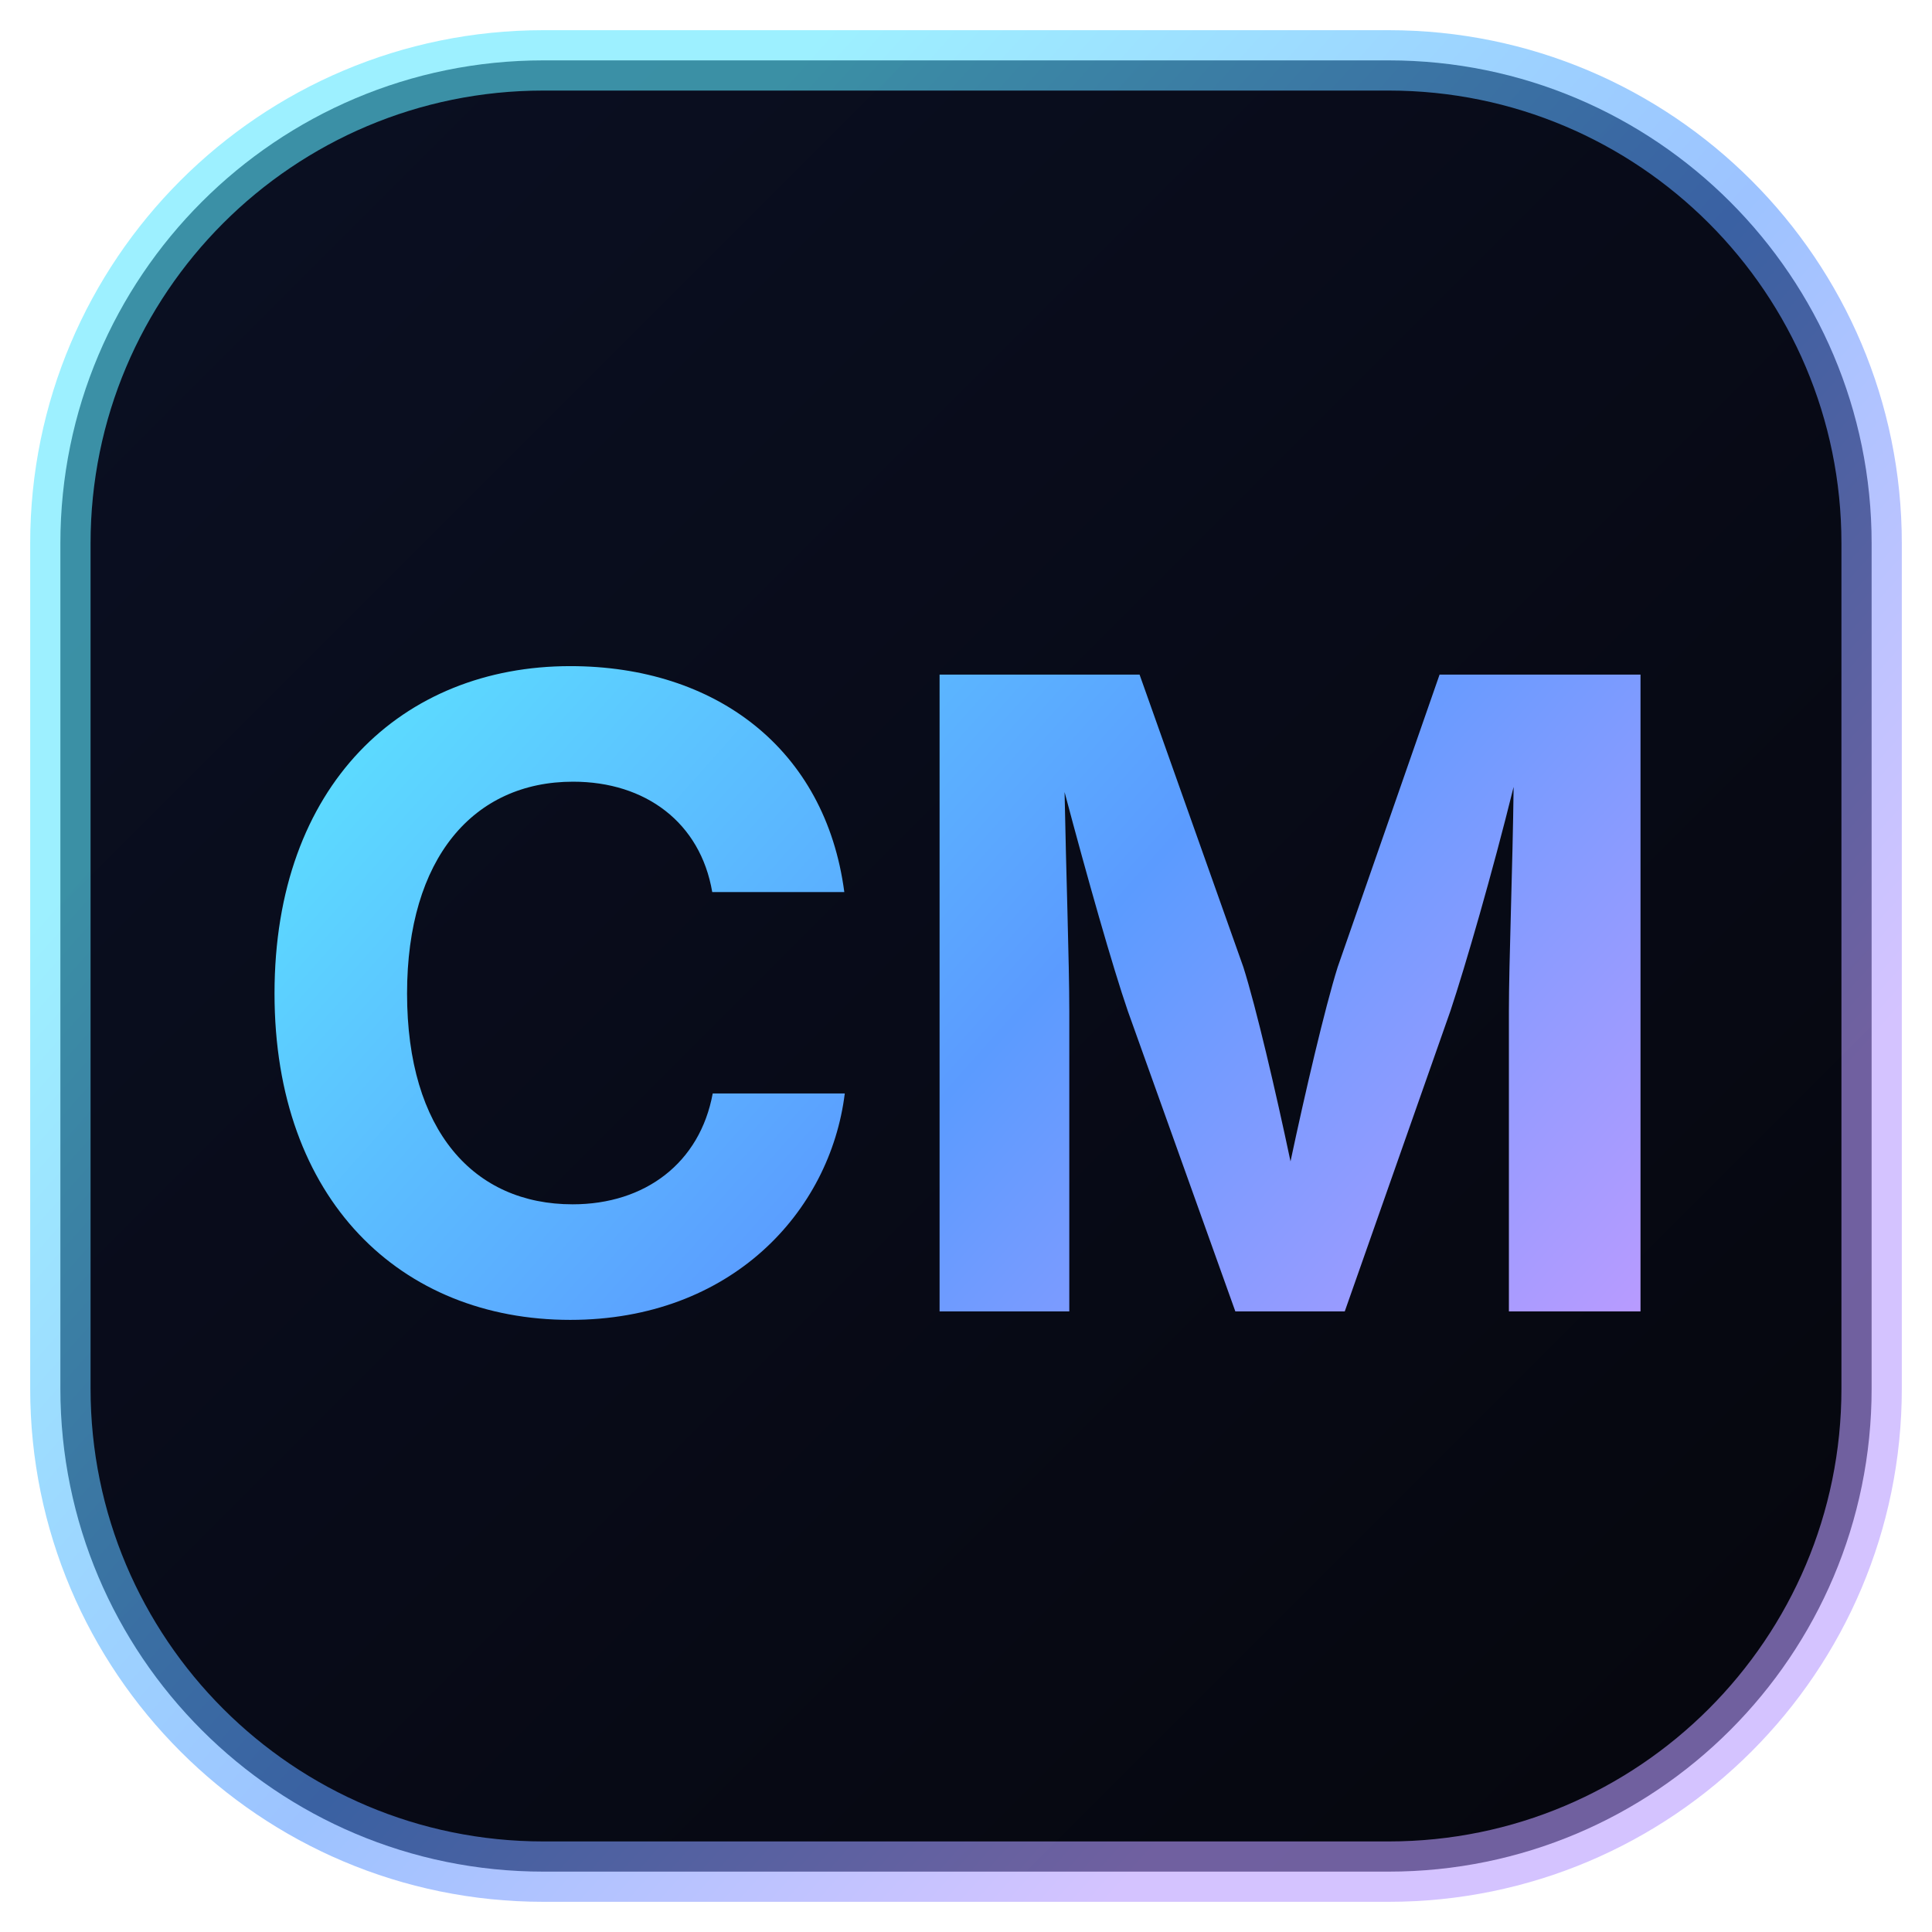
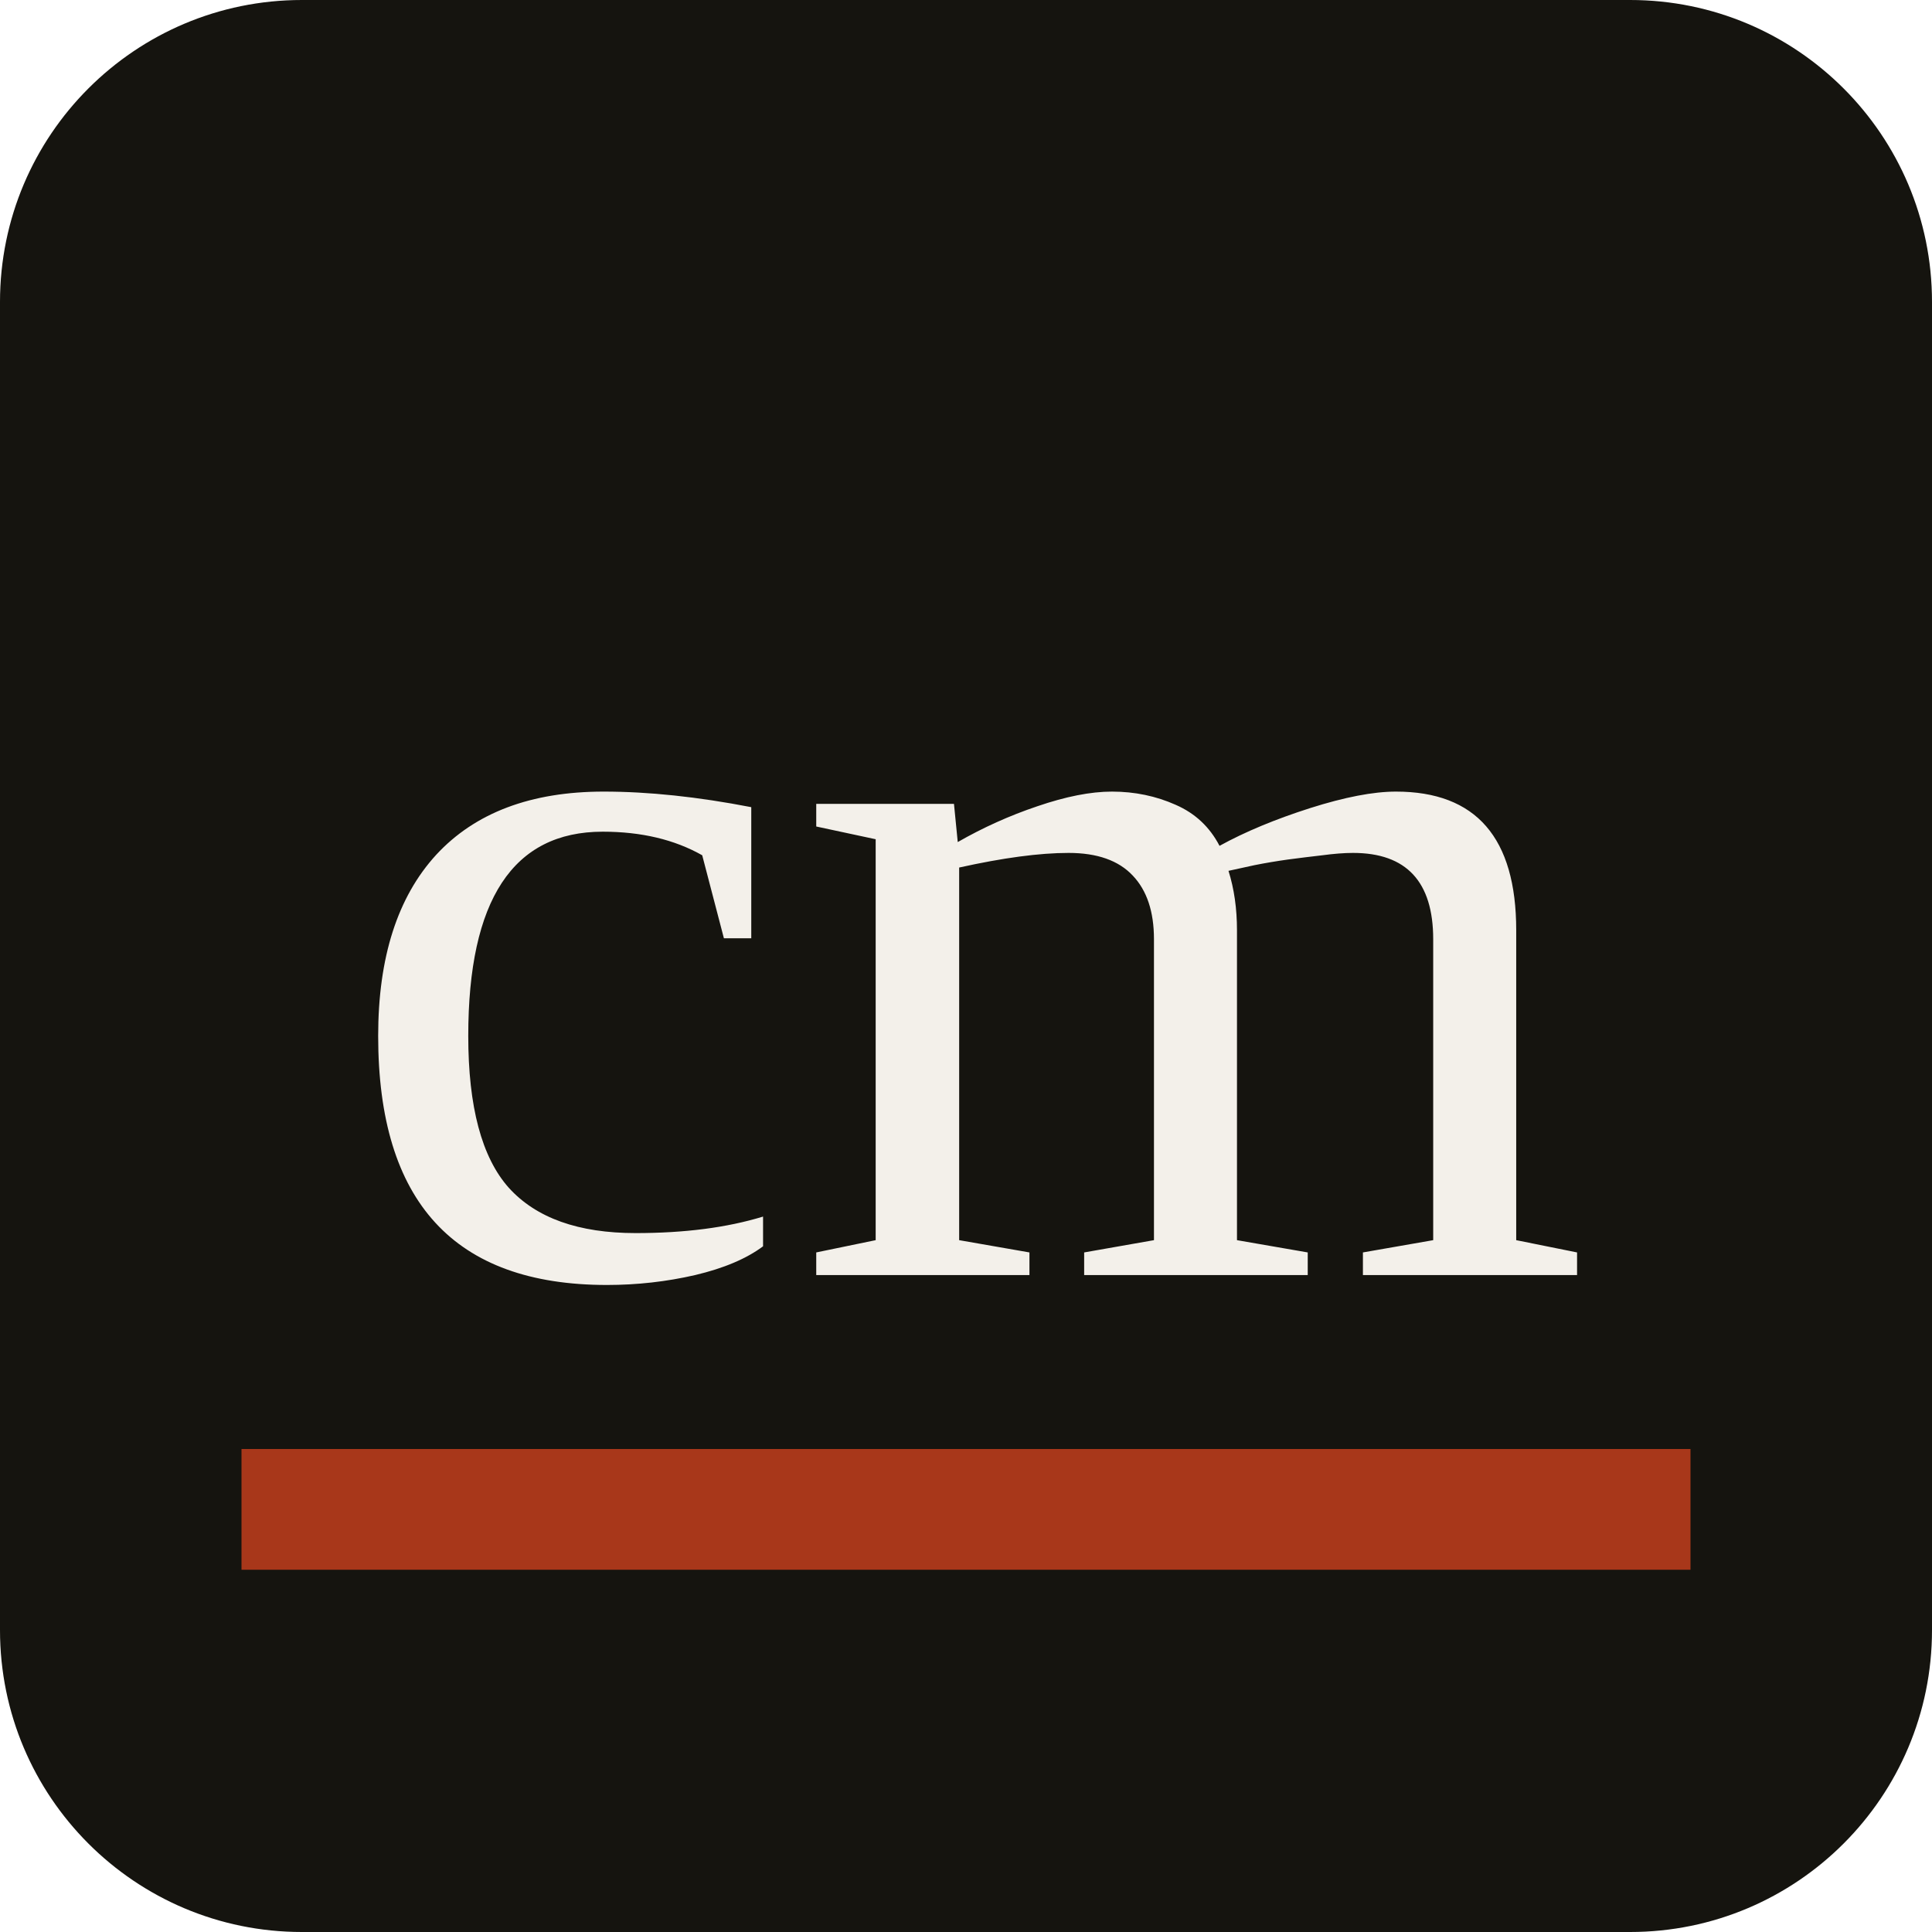
<svg xmlns="http://www.w3.org/2000/svg" viewBox="0 0 64 64" width="64" height="64">
-   <defs>
-     <linearGradient id="bg" x1="0" y1="0" x2="64" y2="64" gradientUnits="userSpaceOnUse">
-       <stop offset="0" stop-color="#0b1024" />
-       <stop offset="1" stop-color="#05060c" />
-     </linearGradient>
-     <linearGradient id="mark" x1="14" y1="16" x2="50" y2="48" gradientUnits="userSpaceOnUse">
-       <stop offset="0" stop-color="#5ce6ff" />
-       <stop offset="0.55" stop-color="#5b9bff" />
-       <stop offset="1" stop-color="#b79bff" />
-     </linearGradient>
-   </defs>
-   <rect x="2" y="2" width="60" height="60" rx="16" fill="url(#bg)" stroke="url(#mark)" stroke-width="2" stroke-opacity="0.6" />
-   <text x="32" y="33" dy="0.36em" text-anchor="middle" font-family="'Space Grotesk', Inter, system-ui, sans-serif" font-size="29" font-weight="700" fill="url(#mark)">CM</text>
+   <rect width="64" height="64" rx="10" fill="#15140f" />
+   <path d="M8 50 h48" stroke="#a8371a" stroke-width="4" />
+   <text x="32" y="30" dy="0.36em" text-anchor="middle" font-family="Georgia, 'Times New Roman', serif" font-size="34" fill="#f3f0ea">cm</text>
</svg>
